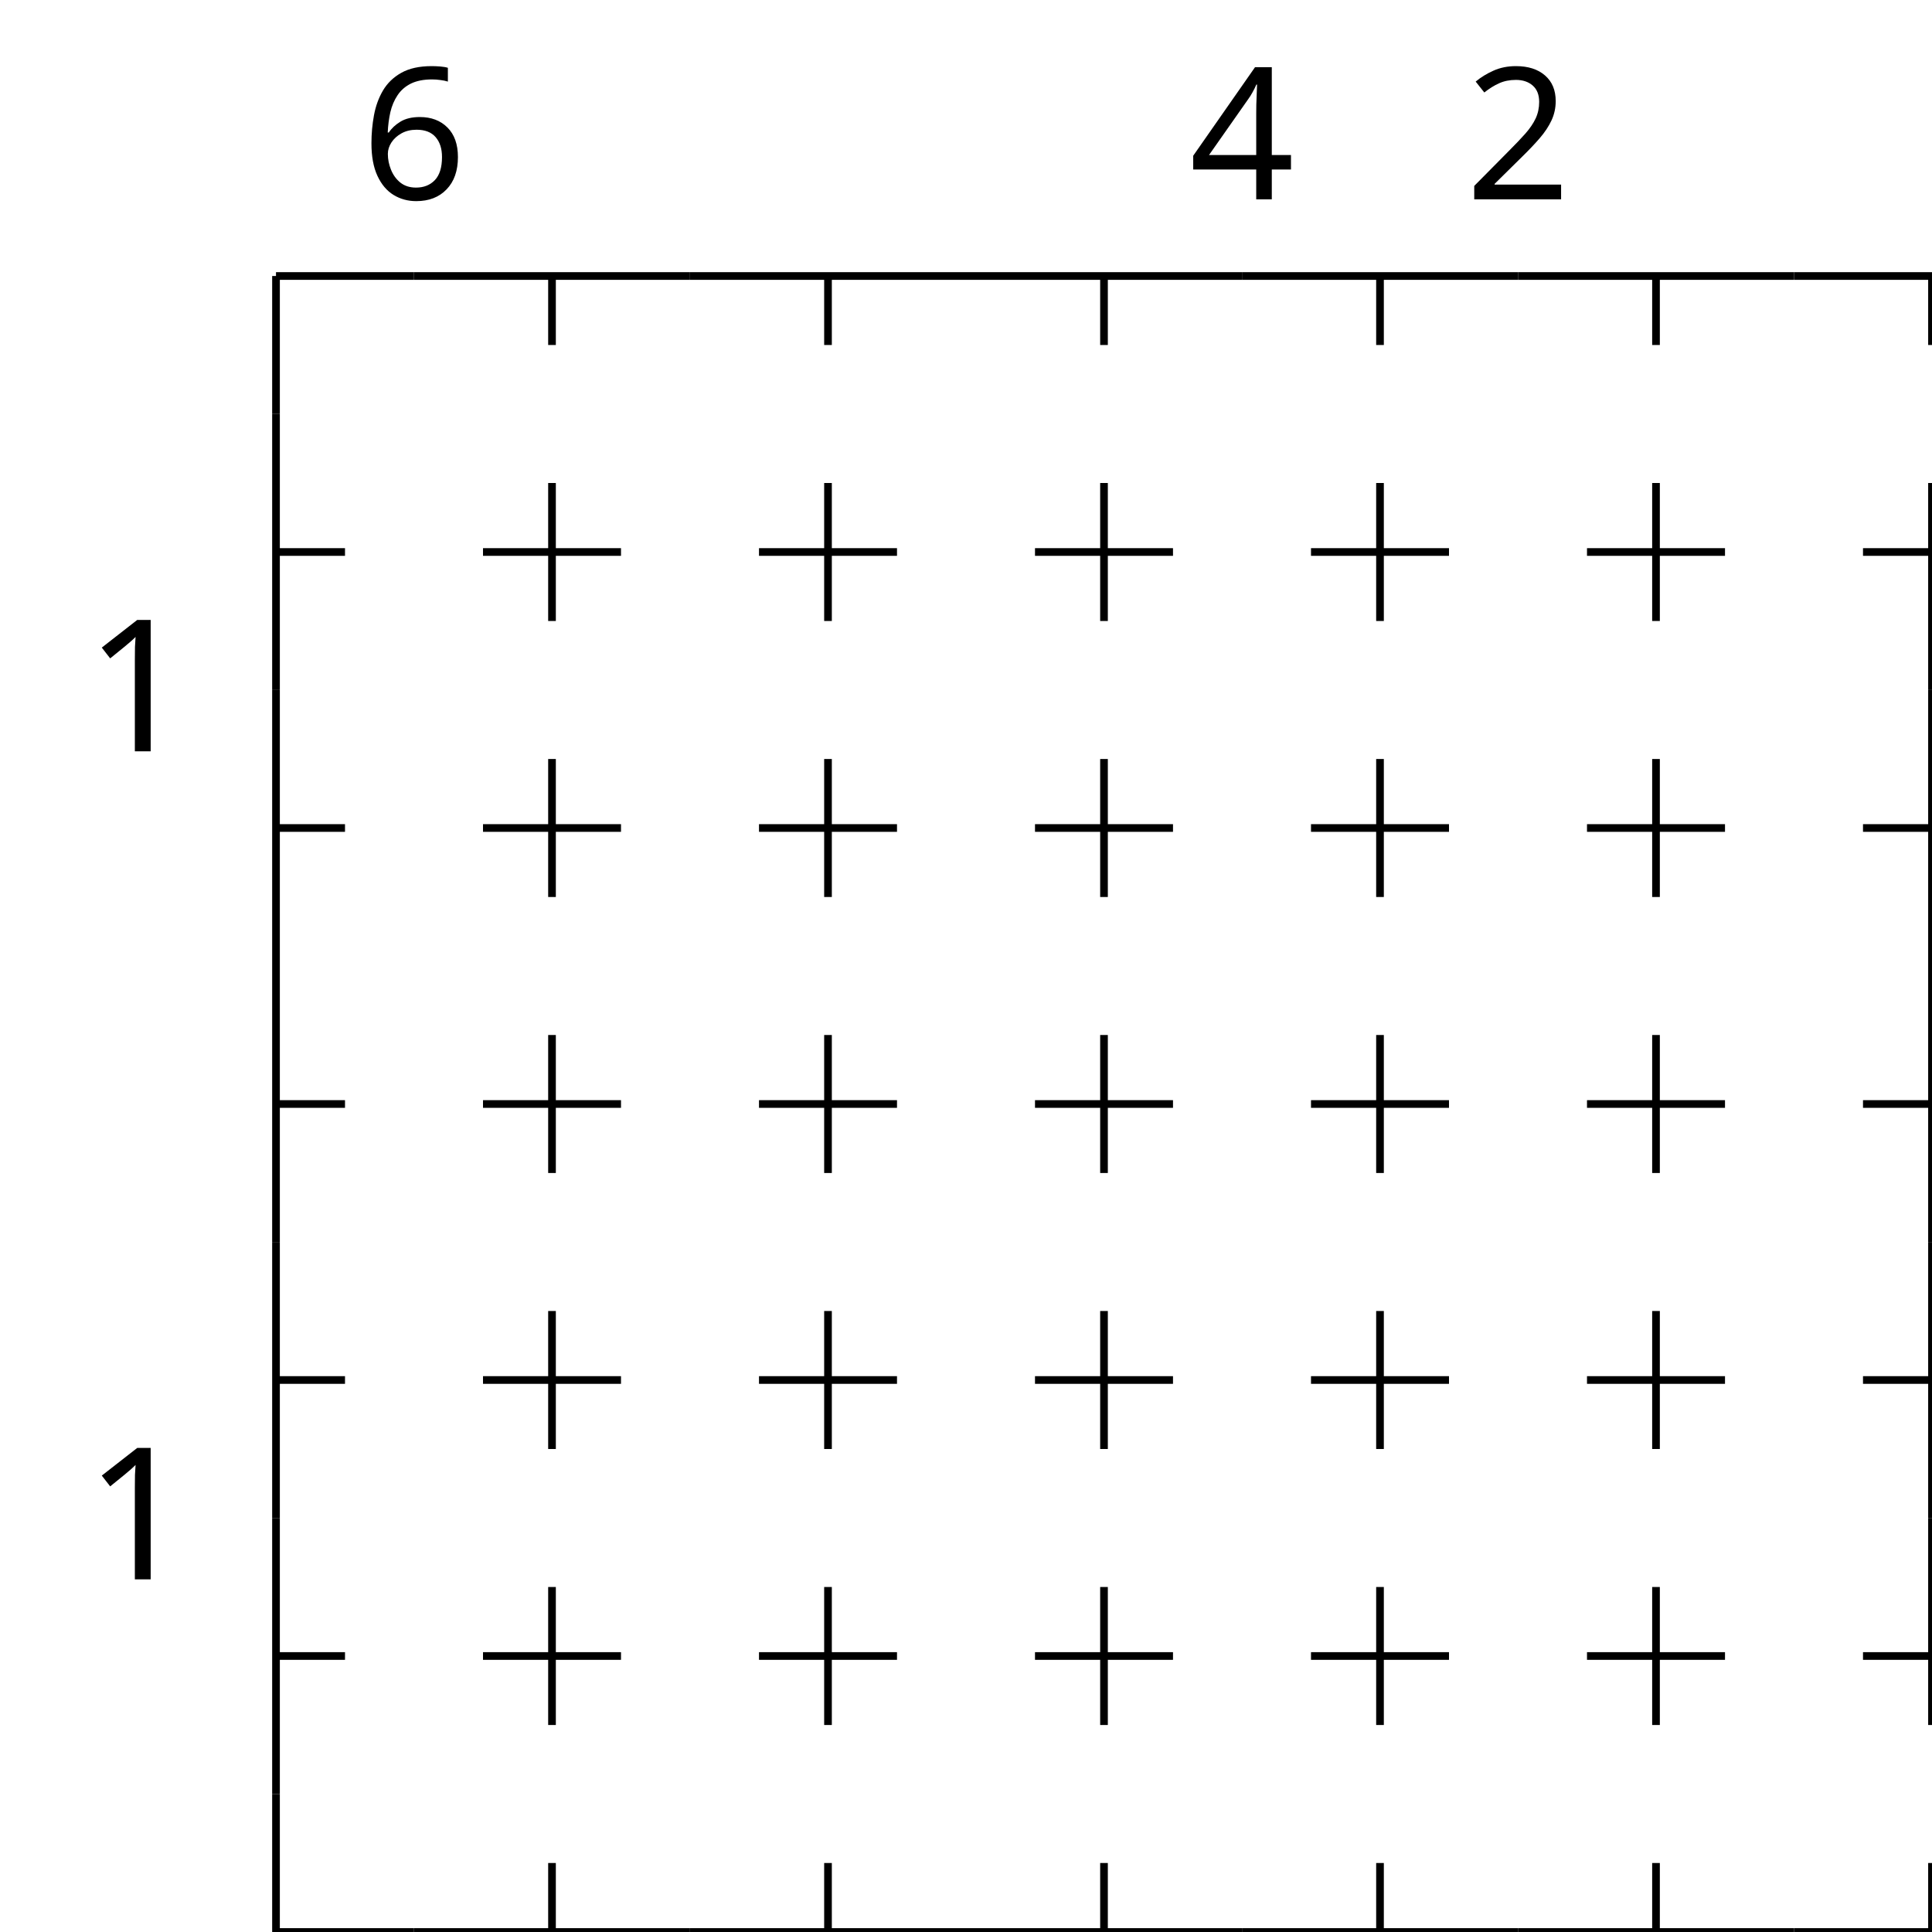
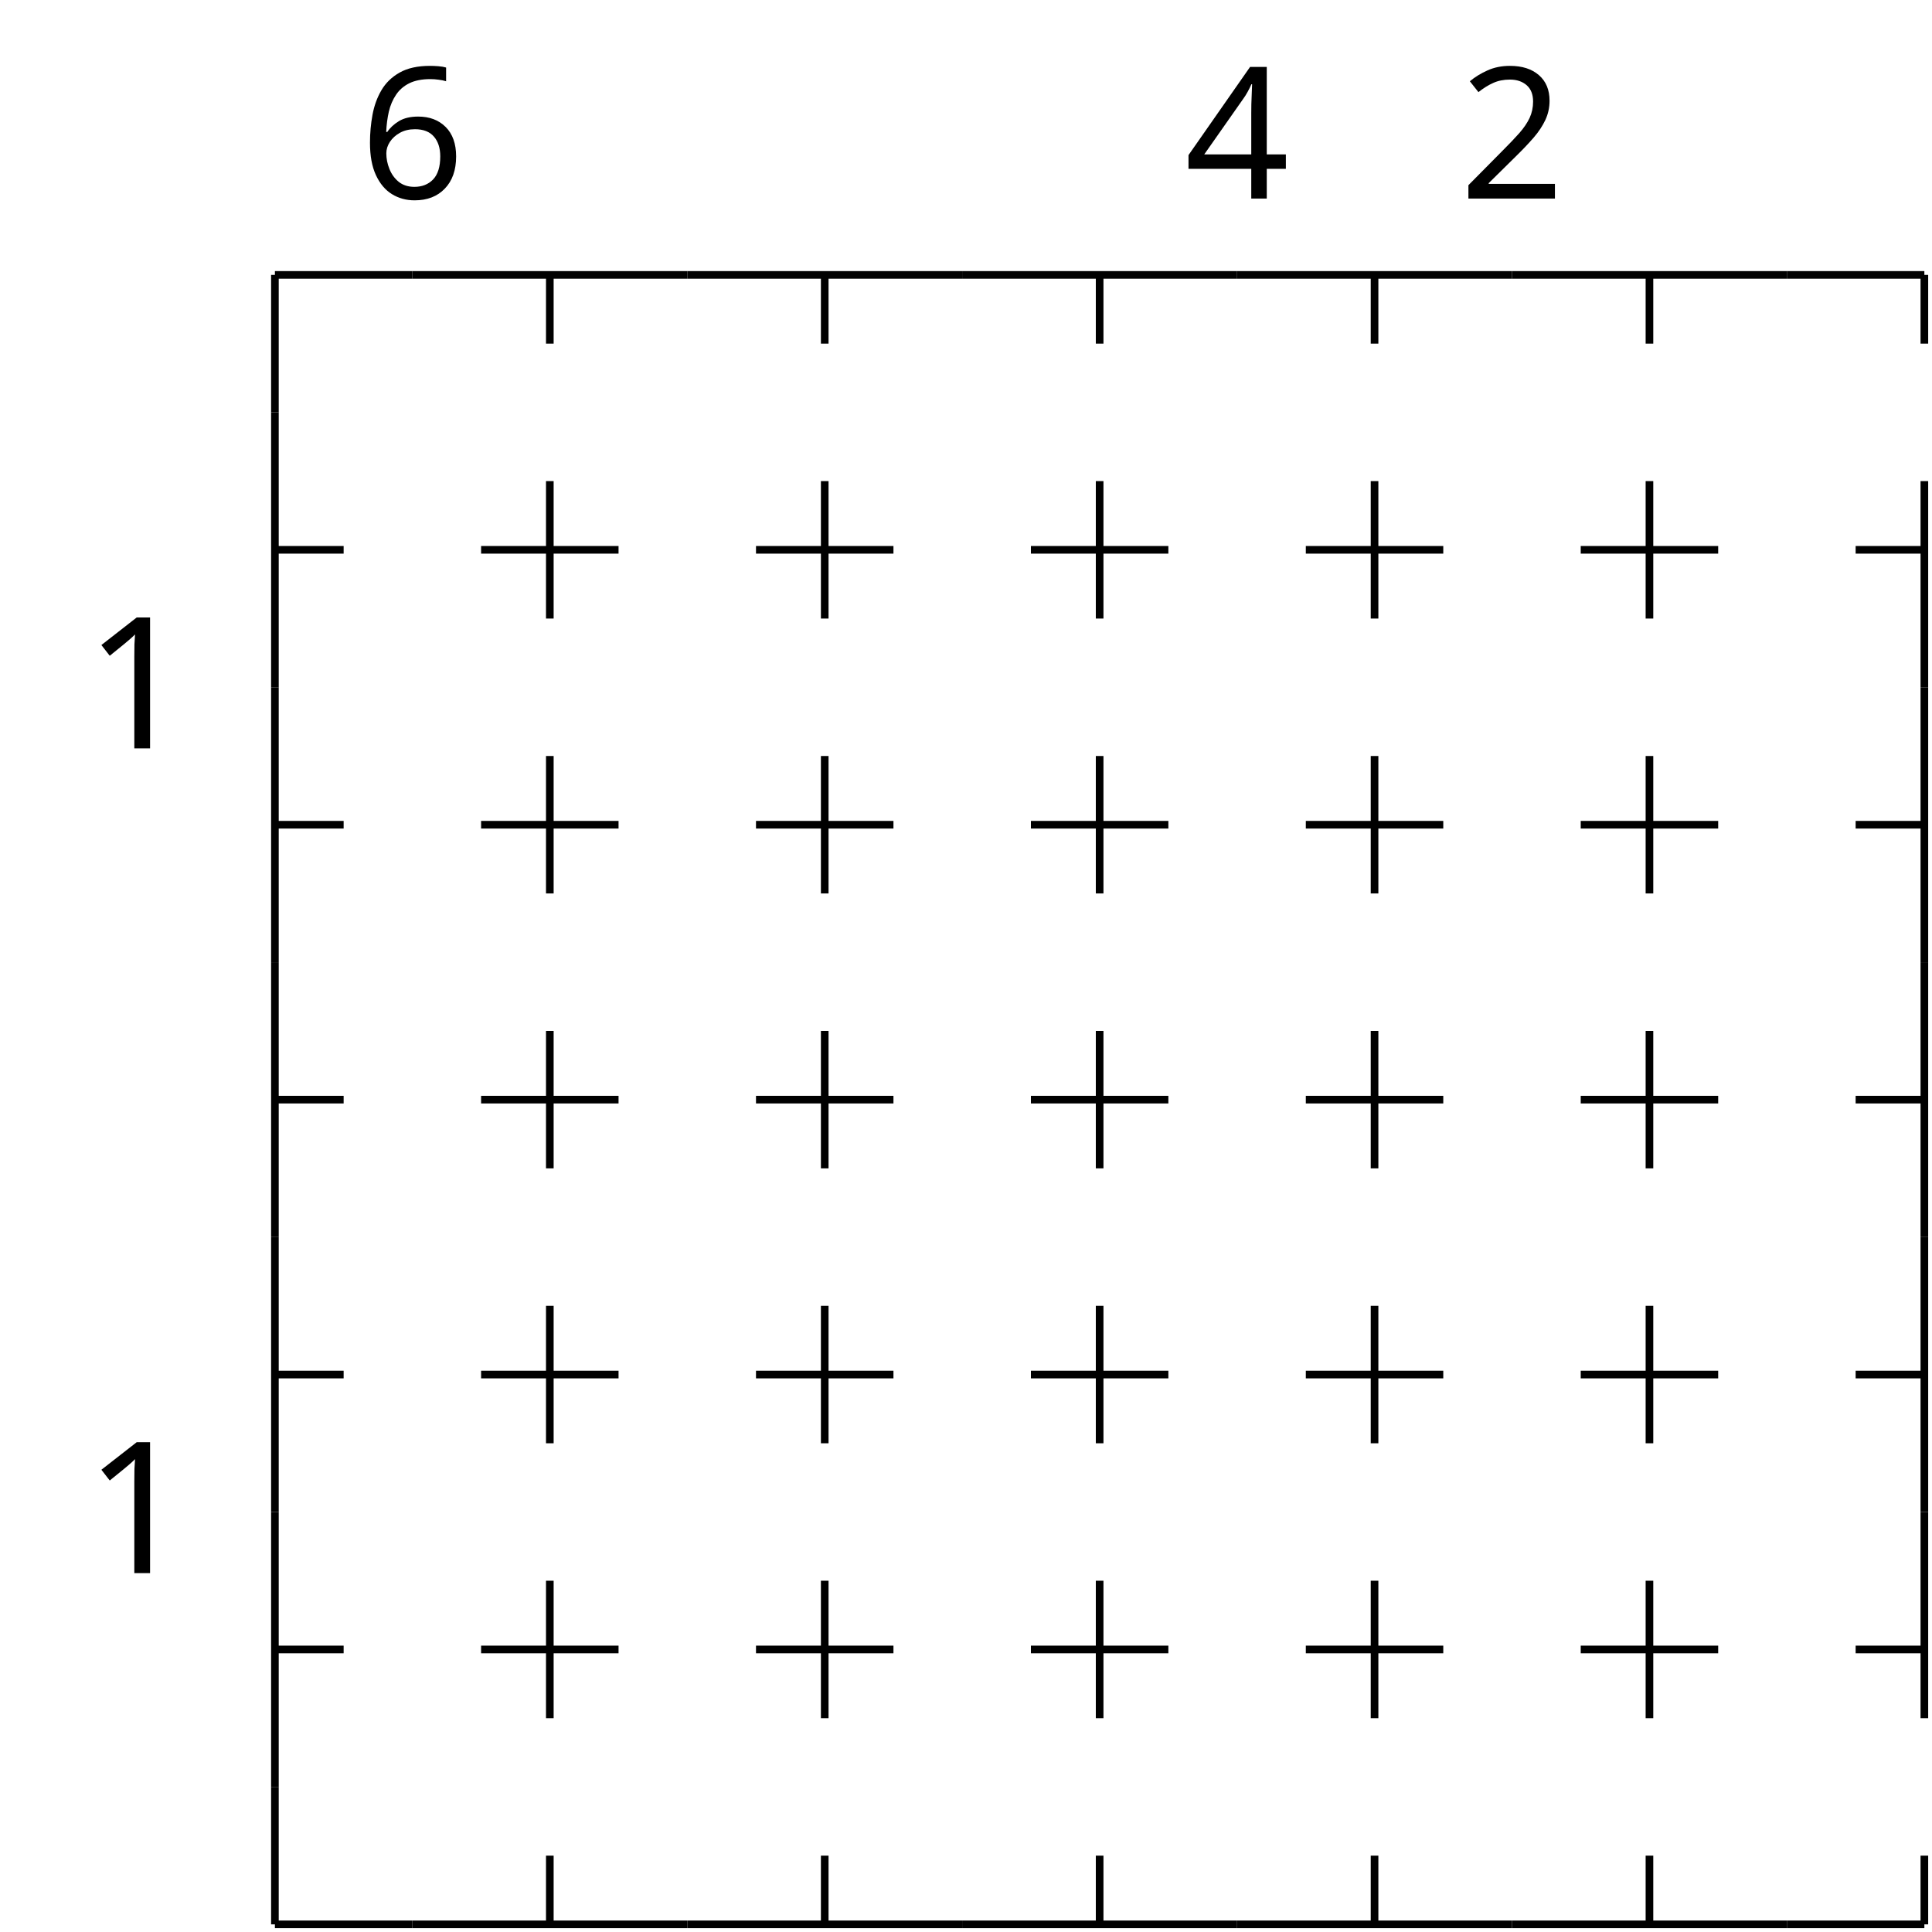
- <svg xmlns="http://www.w3.org/2000/svg" xmlns:xlink="http://www.w3.org/1999/xlink" version="1.1" viewBox="0 0 252 252" width="252" height="252">
+ <svg xmlns="http://www.w3.org/2000/svg" xmlns:xlink="http://www.w3.org/1999/xlink" version="1.1" viewBox="0 0 253 253" width="253" height="253">
  <symbol id="_blank_v0" viewBox="0 0 36 36" overflow="visible">
  </symbol>
  <symbol id="_blank_v1" viewBox="0 0 1 36" overflow="visible">
  </symbol>
  <symbol id="_36_v0" viewBox="0 0 36 36" style="overflow: visible">
    <text style="font-family: Myriad Pro, sans-serif; font-size: 24" x="18" y="26" text-anchor="middle">
      6
    </text>
  </symbol>
  <symbol id="_34_v0" viewBox="0 0 36 36" style="overflow: visible">
    <text style="font-family: Myriad Pro, sans-serif; font-size: 24" x="18" y="26" text-anchor="middle">
      4
    </text>
  </symbol>
  <symbol id="_32_v0" viewBox="0 0 36 36" style="overflow: visible">
    <text style="font-family: Myriad Pro, sans-serif; font-size: 24" x="18" y="26" text-anchor="middle">
      2
    </text>
  </symbol>
  <symbol id="_blank_v2" viewBox="0 0 36 1" overflow="visible">
  </symbol>
  <symbol id="_2B_v0" viewBox="0 0 1 1" style="overflow: visible">
    <line x1="0" x2="18" stroke="black" stroke-width="1" />
    <line y1="0" y2="18" stroke="black" stroke-width="1" />
  </symbol>
  <symbol id="_2B_v1" viewBox="0 0 1 1" style="overflow: visible">
    <line x1="-18" x2="18" stroke="black" stroke-width="1" />
    <line y1="0" y2="9" stroke="black" stroke-width="1" />
  </symbol>
  <symbol id="_2B_v2" viewBox="0 0 1 1" style="overflow: visible">
    <line x1="-18" x2="0" stroke="black" stroke-width="1" />
    <line y1="0" y2="9" stroke="black" stroke-width="1" />
  </symbol>
  <symbol id="s_v0" viewBox="0 0 1 36" overflow="visible">
  </symbol>
  <symbol id="_2B_v3" viewBox="0 0 1 1" style="overflow: visible">
    <line x1="0" x2="9" stroke="black" stroke-width="1" />
    <line y1="-18" y2="18" stroke="black" stroke-width="1" />
  </symbol>
  <symbol id="_2B_v4" viewBox="0 0 1 1" style="overflow: visible">
    <line x1="-9" x2="9" stroke="black" stroke-width="1" />
    <line y1="-9" y2="9" stroke="black" stroke-width="1" />
  </symbol>
  <symbol id="_2B_v5" viewBox="0 0 1 1" style="overflow: visible">
    <line x1="-9" x2="0" stroke="black" stroke-width="1" />
    <line y1="-9" y2="18" stroke="black" stroke-width="1" />
  </symbol>
  <symbol id="_31_v0" viewBox="0 0 36 36" style="overflow: visible">
    <text style="font-family: Myriad Pro, sans-serif; font-size: 24" x="18" y="26" text-anchor="middle">
      1
    </text>
  </symbol>
  <symbol id="_2B_v6" viewBox="0 0 1 1" style="overflow: visible">
    <line x1="-9" x2="0" stroke="black" stroke-width="1" />
    <line y1="-18" y2="18" stroke="black" stroke-width="1" />
  </symbol>
  <symbol id="_2B_v7" viewBox="0 0 1 1" style="overflow: visible">
    <line x1="-9" x2="0" stroke="black" stroke-width="1" />
    <line y1="-18" y2="9" stroke="black" stroke-width="1" />
  </symbol>
  <symbol id="_2B_v8" viewBox="0 0 1 1" style="overflow: visible">
    <line x1="0" x2="18" stroke="black" stroke-width="1" />
    <line y1="-18" y2="0" stroke="black" stroke-width="1" />
  </symbol>
  <symbol id="_2B_v9" viewBox="0 0 1 1" style="overflow: visible">
    <line x1="-18" x2="18" stroke="black" stroke-width="1" />
    <line y1="-9" y2="0" stroke="black" stroke-width="1" />
  </symbol>
  <symbol id="_2B_v10" viewBox="0 0 1 1" style="overflow: visible">
    <line x1="-18" x2="0" stroke="black" stroke-width="1" />
    <line y1="-9" y2="0" stroke="black" stroke-width="1" />
  </symbol>
  <use xlink:href="#_blank_v0" x="0" y="0" width="36" height="36" />
  <use xlink:href="#_blank_v1" x="36" y="0" width="1" height="36" />
  <use xlink:href="#_36_v0" x="36" y="0" width="36" height="36" />
  <use xlink:href="#_blank_v1" x="72" y="0" width="1" height="36" />
  <use xlink:href="#_blank_v0" x="72" y="0" width="36" height="36" />
  <use xlink:href="#_blank_v1" x="108" y="0" width="1" height="36" />
  <use xlink:href="#_blank_v0" x="108" y="0" width="36" height="36" />
  <use xlink:href="#_blank_v1" x="144" y="0" width="1" height="36" />
  <use xlink:href="#_34_v0" x="144" y="0" width="36" height="36" />
  <use xlink:href="#_blank_v1" x="180" y="0" width="1" height="36" />
  <use xlink:href="#_32_v0" x="180" y="0" width="36" height="36" />
  <use xlink:href="#_blank_v1" x="216" y="0" width="1" height="36" />
  <use xlink:href="#_blank_v0" x="216" y="0" width="36" height="36" />
  <use xlink:href="#_blank_v1" x="252" y="0" width="1" height="36" />
  <use xlink:href="#_blank_v2" x="0" y="36" width="36" height="1" />
  <use xlink:href="#_2B_v0" x="36" y="36" width="1" height="1" />
  <use xlink:href="#_blank_v2" x="36" y="36" width="36" height="1" />
  <use xlink:href="#_2B_v1" x="72" y="36" width="1" height="1" />
  <use xlink:href="#_blank_v2" x="72" y="36" width="36" height="1" />
  <use xlink:href="#_2B_v1" x="108" y="36" width="1" height="1" />
  <use xlink:href="#_blank_v2" x="108" y="36" width="36" height="1" />
  <use xlink:href="#_2B_v1" x="144" y="36" width="1" height="1" />
  <use xlink:href="#_blank_v2" x="144" y="36" width="36" height="1" />
  <use xlink:href="#_2B_v1" x="180" y="36" width="1" height="1" />
  <use xlink:href="#_blank_v2" x="180" y="36" width="36" height="1" />
  <use xlink:href="#_2B_v1" x="216" y="36" width="1" height="1" />
  <use xlink:href="#_blank_v2" x="216" y="36" width="36" height="1" />
  <use xlink:href="#_2B_v2" x="252" y="36" width="1" height="1" />
  <use xlink:href="#_blank_v0" x="0" y="36" width="36" height="36" />
  <use xlink:href="#_blank_v1" x="36" y="36" width="1" height="36" />
  <use xlink:href="#_blank_v0" x="36" y="36" width="36" height="36" />
  <use xlink:href="#_blank_v1" x="72" y="36" width="1" height="36" />
  <use xlink:href="#_blank_v0" x="72" y="36" width="36" height="36" />
  <use xlink:href="#_blank_v1" x="108" y="36" width="1" height="36" />
  <use xlink:href="#_blank_v0" x="108" y="36" width="36" height="36" />
  <use xlink:href="#_blank_v1" x="144" y="36" width="1" height="36" />
  <use xlink:href="#_blank_v0" x="144" y="36" width="36" height="36" />
  <use xlink:href="#_blank_v1" x="180" y="36" width="1" height="36" />
  <use xlink:href="#_blank_v0" x="180" y="36" width="36" height="36" />
  <use xlink:href="#_blank_v1" x="216" y="36" width="1" height="36" />
  <use xlink:href="#_blank_v0" x="216" y="36" width="36" height="36" />
  <use xlink:href="#s_v0" x="252" y="36" width="1" height="36" />
  <use xlink:href="#_blank_v2" x="0" y="72" width="36" height="1" />
  <use xlink:href="#_2B_v3" x="36" y="72" width="1" height="1" />
  <use xlink:href="#_blank_v2" x="36" y="72" width="36" height="1" />
  <use xlink:href="#_2B_v4" x="72" y="72" width="1" height="1" />
  <use xlink:href="#_blank_v2" x="72" y="72" width="36" height="1" />
  <use xlink:href="#_2B_v4" x="108" y="72" width="1" height="1" />
  <use xlink:href="#_blank_v2" x="108" y="72" width="36" height="1" />
  <use xlink:href="#_2B_v4" x="144" y="72" width="1" height="1" />
  <use xlink:href="#_blank_v2" x="144" y="72" width="36" height="1" />
  <use xlink:href="#_2B_v4" x="180" y="72" width="1" height="1" />
  <use xlink:href="#_blank_v2" x="180" y="72" width="36" height="1" />
  <use xlink:href="#_2B_v4" x="216" y="72" width="1" height="1" />
  <use xlink:href="#_blank_v2" x="216" y="72" width="36" height="1" />
  <use xlink:href="#_2B_v5" x="252" y="72" width="1" height="1" />
  <use xlink:href="#_31_v0" x="0" y="72" width="36" height="36" />
  <use xlink:href="#_blank_v1" x="36" y="72" width="1" height="36" />
  <use xlink:href="#_blank_v0" x="36" y="72" width="36" height="36" />
  <use xlink:href="#_blank_v1" x="72" y="72" width="1" height="36" />
  <use xlink:href="#_blank_v0" x="72" y="72" width="36" height="36" />
  <use xlink:href="#_blank_v1" x="108" y="72" width="1" height="36" />
  <use xlink:href="#_blank_v0" x="108" y="72" width="36" height="36" />
  <use xlink:href="#_blank_v1" x="144" y="72" width="1" height="36" />
  <use xlink:href="#_blank_v0" x="144" y="72" width="36" height="36" />
  <use xlink:href="#_blank_v1" x="180" y="72" width="1" height="36" />
  <use xlink:href="#_blank_v0" x="180" y="72" width="36" height="36" />
  <use xlink:href="#_blank_v1" x="216" y="72" width="1" height="36" />
  <use xlink:href="#_blank_v0" x="216" y="72" width="36" height="36" />
  <use xlink:href="#_blank_v1" x="252" y="72" width="1" height="36" />
  <use xlink:href="#_blank_v2" x="0" y="108" width="36" height="1" />
  <use xlink:href="#_2B_v3" x="36" y="108" width="1" height="1" />
  <use xlink:href="#_blank_v2" x="36" y="108" width="36" height="1" />
  <use xlink:href="#_2B_v4" x="72" y="108" width="1" height="1" />
  <use xlink:href="#_blank_v2" x="72" y="108" width="36" height="1" />
  <use xlink:href="#_2B_v4" x="108" y="108" width="1" height="1" />
  <use xlink:href="#_blank_v2" x="108" y="108" width="36" height="1" />
  <use xlink:href="#_2B_v4" x="144" y="108" width="1" height="1" />
  <use xlink:href="#_blank_v2" x="144" y="108" width="36" height="1" />
  <use xlink:href="#_2B_v4" x="180" y="108" width="1" height="1" />
  <use xlink:href="#_blank_v2" x="180" y="108" width="36" height="1" />
  <use xlink:href="#_2B_v4" x="216" y="108" width="1" height="1" />
  <use xlink:href="#_blank_v2" x="216" y="108" width="36" height="1" />
  <use xlink:href="#_2B_v6" x="252" y="108" width="1" height="1" />
  <use xlink:href="#_blank_v0" x="0" y="108" width="36" height="36" />
  <use xlink:href="#_blank_v1" x="36" y="108" width="1" height="36" />
  <use xlink:href="#_blank_v0" x="36" y="108" width="36" height="36" />
  <use xlink:href="#_blank_v1" x="72" y="108" width="1" height="36" />
  <use xlink:href="#_blank_v0" x="72" y="108" width="36" height="36" />
  <use xlink:href="#_blank_v1" x="108" y="108" width="1" height="36" />
  <use xlink:href="#_blank_v0" x="108" y="108" width="36" height="36" />
  <use xlink:href="#_blank_v1" x="144" y="108" width="1" height="36" />
  <use xlink:href="#_blank_v0" x="144" y="108" width="36" height="36" />
  <use xlink:href="#_blank_v1" x="180" y="108" width="1" height="36" />
  <use xlink:href="#_blank_v0" x="180" y="108" width="36" height="36" />
  <use xlink:href="#_blank_v1" x="216" y="108" width="1" height="36" />
  <use xlink:href="#_blank_v0" x="216" y="108" width="36" height="36" />
  <use xlink:href="#_blank_v1" x="252" y="108" width="1" height="36" />
  <use xlink:href="#_blank_v2" x="0" y="144" width="36" height="1" />
  <use xlink:href="#_2B_v3" x="36" y="144" width="1" height="1" />
  <use xlink:href="#_blank_v2" x="36" y="144" width="36" height="1" />
  <use xlink:href="#_2B_v4" x="72" y="144" width="1" height="1" />
  <use xlink:href="#_blank_v2" x="72" y="144" width="36" height="1" />
  <use xlink:href="#_2B_v4" x="108" y="144" width="1" height="1" />
  <use xlink:href="#_blank_v2" x="108" y="144" width="36" height="1" />
  <use xlink:href="#_2B_v4" x="144" y="144" width="1" height="1" />
  <use xlink:href="#_blank_v2" x="144" y="144" width="36" height="1" />
  <use xlink:href="#_2B_v4" x="180" y="144" width="1" height="1" />
  <use xlink:href="#_blank_v2" x="180" y="144" width="36" height="1" />
  <use xlink:href="#_2B_v4" x="216" y="144" width="1" height="1" />
  <use xlink:href="#_blank_v2" x="216" y="144" width="36" height="1" />
  <use xlink:href="#_2B_v6" x="252" y="144" width="1" height="1" />
  <use xlink:href="#_blank_v0" x="0" y="144" width="36" height="36" />
  <use xlink:href="#_blank_v1" x="36" y="144" width="1" height="36" />
  <use xlink:href="#_blank_v0" x="36" y="144" width="36" height="36" />
  <use xlink:href="#_blank_v1" x="72" y="144" width="1" height="36" />
  <use xlink:href="#_blank_v0" x="72" y="144" width="36" height="36" />
  <use xlink:href="#_blank_v1" x="108" y="144" width="1" height="36" />
  <use xlink:href="#_blank_v0" x="108" y="144" width="36" height="36" />
  <use xlink:href="#_blank_v1" x="144" y="144" width="1" height="36" />
  <use xlink:href="#_blank_v0" x="144" y="144" width="36" height="36" />
  <use xlink:href="#_blank_v1" x="180" y="144" width="1" height="36" />
  <use xlink:href="#_blank_v0" x="180" y="144" width="36" height="36" />
  <use xlink:href="#_blank_v1" x="216" y="144" width="1" height="36" />
  <use xlink:href="#_blank_v0" x="216" y="144" width="36" height="36" />
  <use xlink:href="#_blank_v1" x="252" y="144" width="1" height="36" />
  <use xlink:href="#_blank_v2" x="0" y="180" width="36" height="1" />
  <use xlink:href="#_2B_v3" x="36" y="180" width="1" height="1" />
  <use xlink:href="#_blank_v2" x="36" y="180" width="36" height="1" />
  <use xlink:href="#_2B_v4" x="72" y="180" width="1" height="1" />
  <use xlink:href="#_blank_v2" x="72" y="180" width="36" height="1" />
  <use xlink:href="#_2B_v4" x="108" y="180" width="1" height="1" />
  <use xlink:href="#_blank_v2" x="108" y="180" width="36" height="1" />
  <use xlink:href="#_2B_v4" x="144" y="180" width="1" height="1" />
  <use xlink:href="#_blank_v2" x="144" y="180" width="36" height="1" />
  <use xlink:href="#_2B_v4" x="180" y="180" width="1" height="1" />
  <use xlink:href="#_blank_v2" x="180" y="180" width="36" height="1" />
  <use xlink:href="#_2B_v4" x="216" y="180" width="1" height="1" />
  <use xlink:href="#_blank_v2" x="216" y="180" width="36" height="1" />
  <use xlink:href="#_2B_v6" x="252" y="180" width="1" height="1" />
  <use xlink:href="#_31_v0" x="0" y="180" width="36" height="36" />
  <use xlink:href="#_blank_v1" x="36" y="180" width="1" height="36" />
  <use xlink:href="#_blank_v0" x="36" y="180" width="36" height="36" />
  <use xlink:href="#_blank_v1" x="72" y="180" width="1" height="36" />
  <use xlink:href="#_blank_v0" x="72" y="180" width="36" height="36" />
  <use xlink:href="#_blank_v1" x="108" y="180" width="1" height="36" />
  <use xlink:href="#_blank_v0" x="108" y="180" width="36" height="36" />
  <use xlink:href="#_blank_v1" x="144" y="180" width="1" height="36" />
  <use xlink:href="#_blank_v0" x="144" y="180" width="36" height="36" />
  <use xlink:href="#_blank_v1" x="180" y="180" width="1" height="36" />
  <use xlink:href="#_blank_v0" x="180" y="180" width="36" height="36" />
  <use xlink:href="#_blank_v1" x="216" y="180" width="1" height="36" />
  <use xlink:href="#_blank_v0" x="216" y="180" width="36" height="36" />
  <use xlink:href="#_blank_v1" x="252" y="180" width="1" height="36" />
  <use xlink:href="#_blank_v2" x="0" y="216" width="36" height="1" />
  <use xlink:href="#_2B_v3" x="36" y="216" width="1" height="1" />
  <use xlink:href="#_blank_v2" x="36" y="216" width="36" height="1" />
  <use xlink:href="#_2B_v4" x="72" y="216" width="1" height="1" />
  <use xlink:href="#_blank_v2" x="72" y="216" width="36" height="1" />
  <use xlink:href="#_2B_v4" x="108" y="216" width="1" height="1" />
  <use xlink:href="#_blank_v2" x="108" y="216" width="36" height="1" />
  <use xlink:href="#_2B_v4" x="144" y="216" width="1" height="1" />
  <use xlink:href="#_blank_v2" x="144" y="216" width="36" height="1" />
  <use xlink:href="#_2B_v4" x="180" y="216" width="1" height="1" />
  <use xlink:href="#_blank_v2" x="180" y="216" width="36" height="1" />
  <use xlink:href="#_2B_v4" x="216" y="216" width="1" height="1" />
  <use xlink:href="#_blank_v2" x="216" y="216" width="36" height="1" />
  <use xlink:href="#_2B_v7" x="252" y="216" width="1" height="1" />
  <use xlink:href="#_blank_v0" x="0" y="216" width="36" height="36" />
  <use xlink:href="#_blank_v1" x="36" y="216" width="1" height="36" />
  <use xlink:href="#_blank_v0" x="36" y="216" width="36" height="36" />
  <use xlink:href="#_blank_v1" x="72" y="216" width="1" height="36" />
  <use xlink:href="#_blank_v0" x="72" y="216" width="36" height="36" />
  <use xlink:href="#_blank_v1" x="108" y="216" width="1" height="36" />
  <use xlink:href="#_blank_v0" x="108" y="216" width="36" height="36" />
  <use xlink:href="#_blank_v1" x="144" y="216" width="1" height="36" />
  <use xlink:href="#_blank_v0" x="144" y="216" width="36" height="36" />
  <use xlink:href="#_blank_v1" x="180" y="216" width="1" height="36" />
  <use xlink:href="#_blank_v0" x="180" y="216" width="36" height="36" />
  <use xlink:href="#_blank_v1" x="216" y="216" width="1" height="36" />
  <use xlink:href="#_blank_v0" x="216" y="216" width="36" height="36" />
  <use xlink:href="#s_v0" x="252" y="216" width="1" height="36" />
  <use xlink:href="#_blank_v2" x="0" y="252" width="36" height="1" />
  <use xlink:href="#_2B_v8" x="36" y="252" width="1" height="1" />
  <use xlink:href="#_blank_v2" x="36" y="252" width="36" height="1" />
  <use xlink:href="#_2B_v9" x="72" y="252" width="1" height="1" />
  <use xlink:href="#_blank_v2" x="72" y="252" width="36" height="1" />
  <use xlink:href="#_2B_v9" x="108" y="252" width="1" height="1" />
  <use xlink:href="#_blank_v2" x="108" y="252" width="36" height="1" />
  <use xlink:href="#_2B_v9" x="144" y="252" width="1" height="1" />
  <use xlink:href="#_blank_v2" x="144" y="252" width="36" height="1" />
  <use xlink:href="#_2B_v9" x="180" y="252" width="1" height="1" />
  <use xlink:href="#_blank_v2" x="180" y="252" width="36" height="1" />
  <use xlink:href="#_2B_v9" x="216" y="252" width="1" height="1" />
  <use xlink:href="#_blank_v2" x="216" y="252" width="36" height="1" />
  <use xlink:href="#_2B_v10" x="252" y="252" width="1" height="1" />
</svg>
